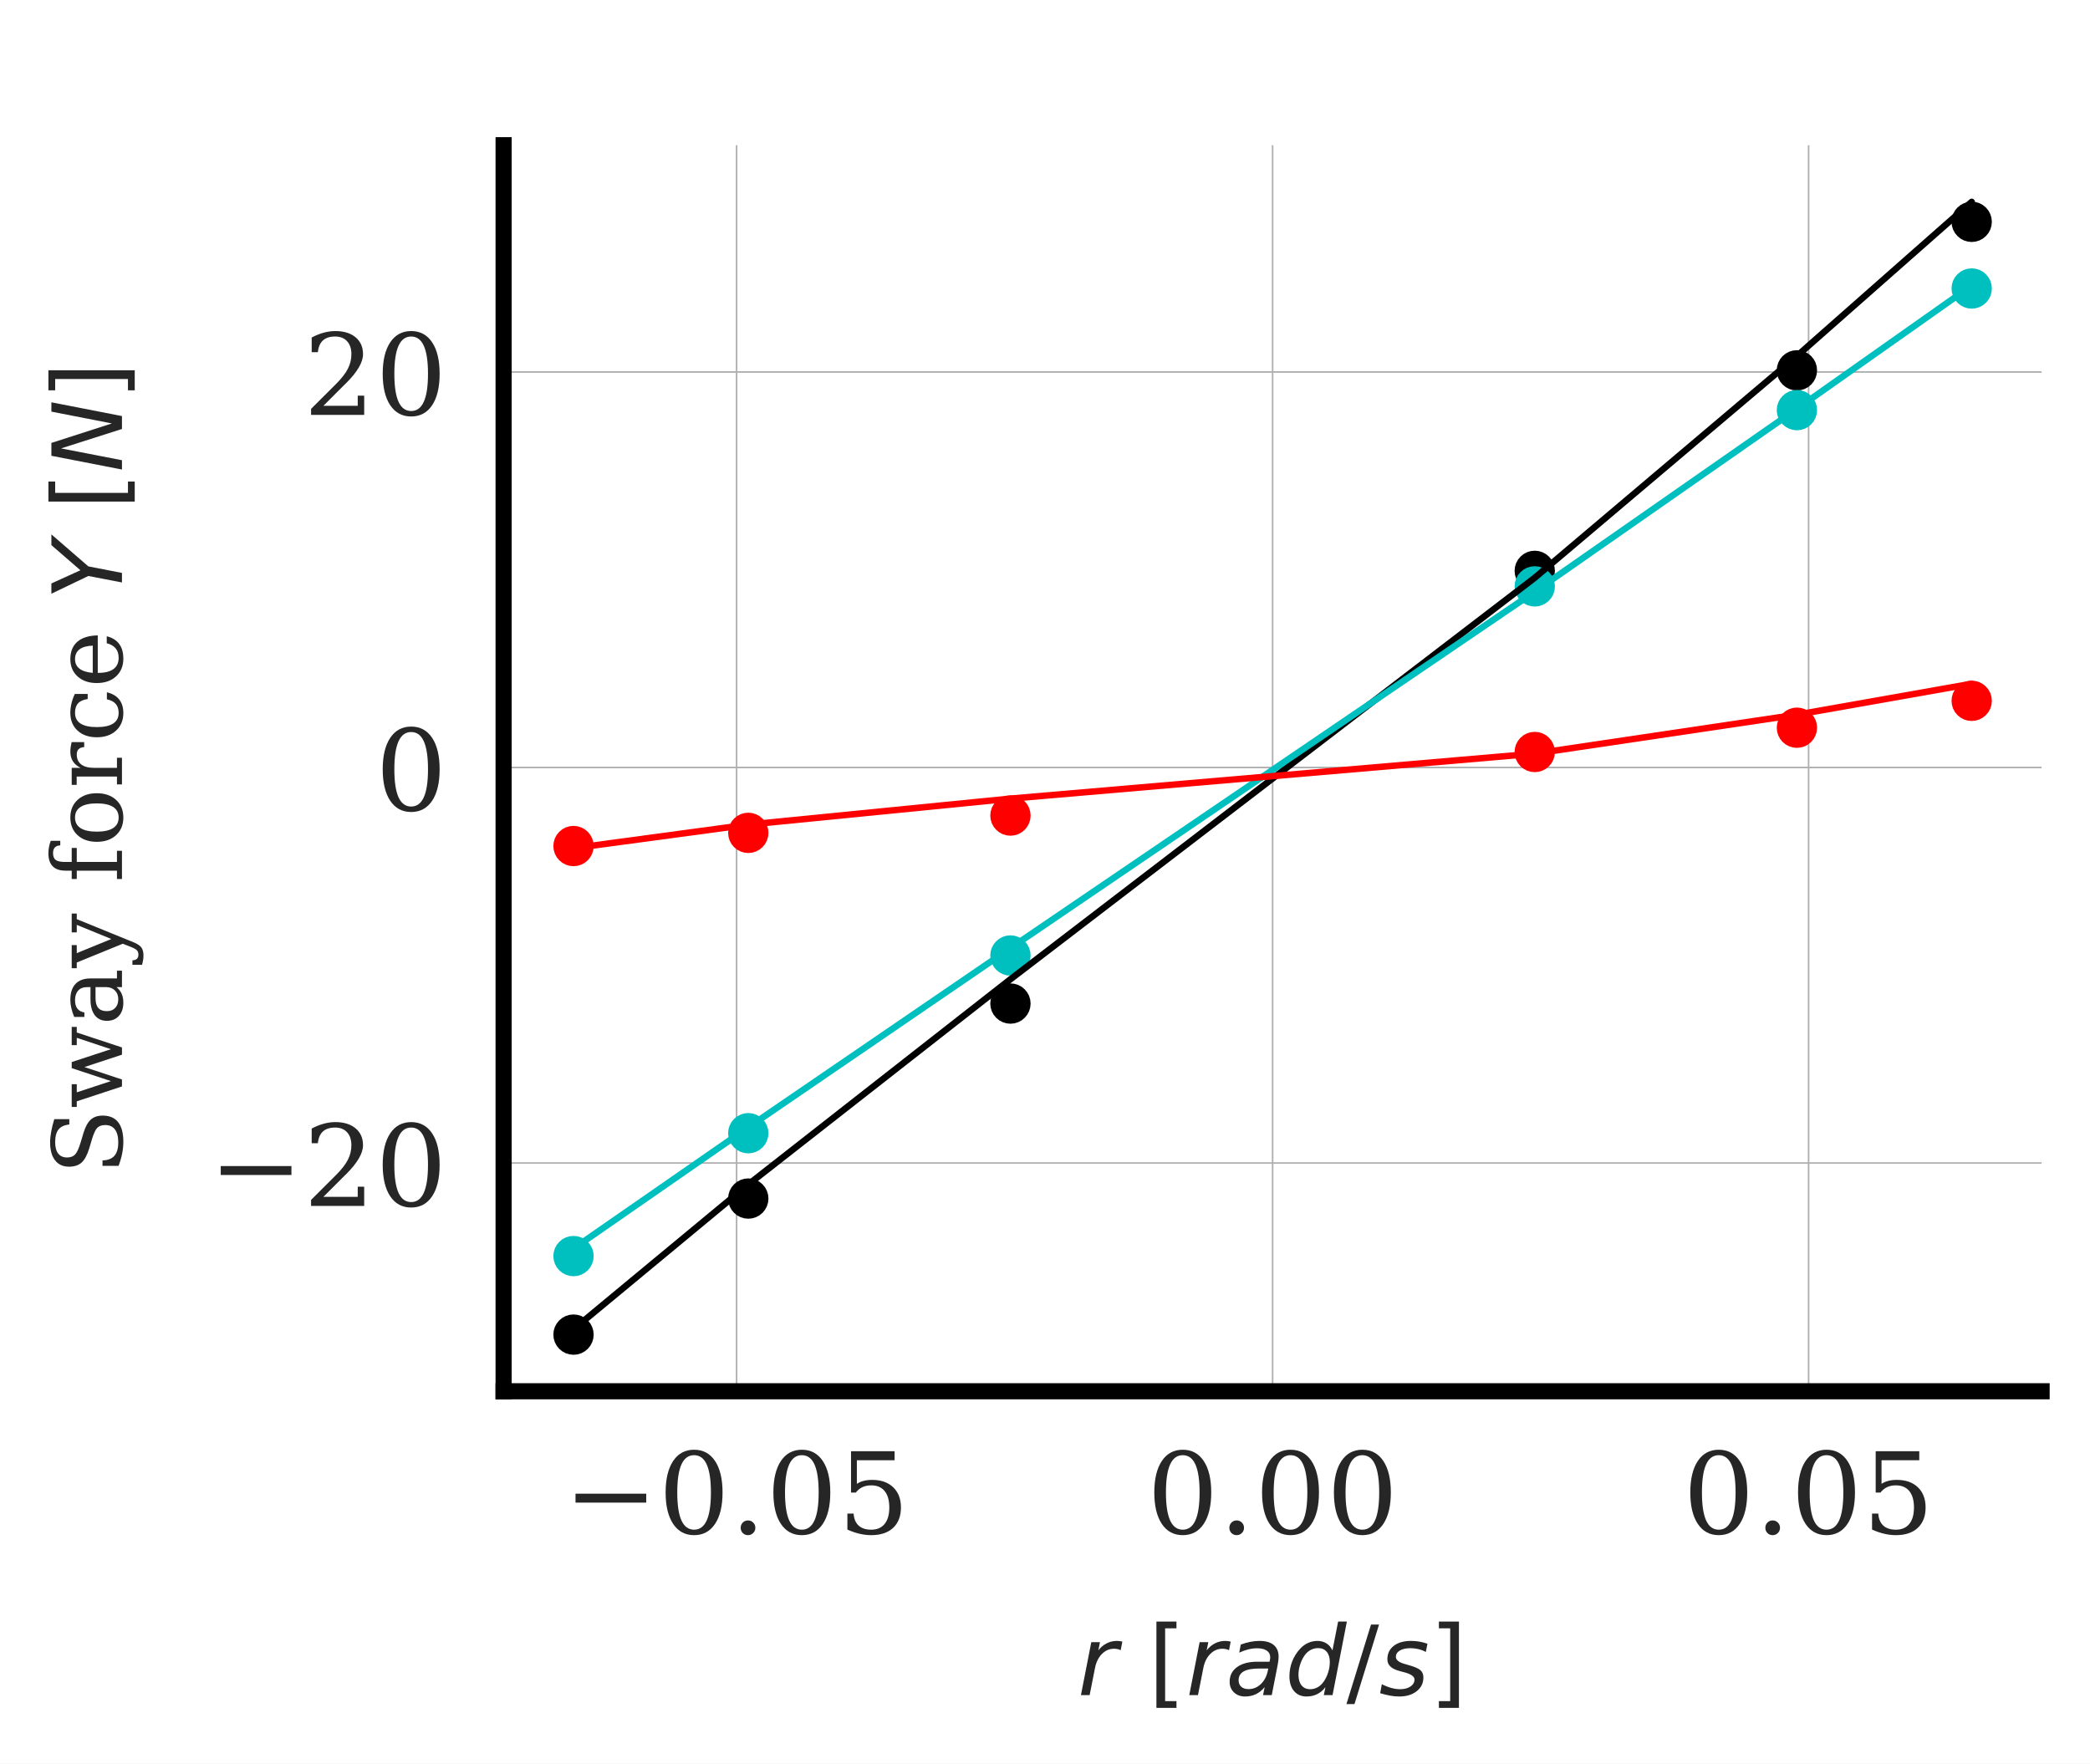
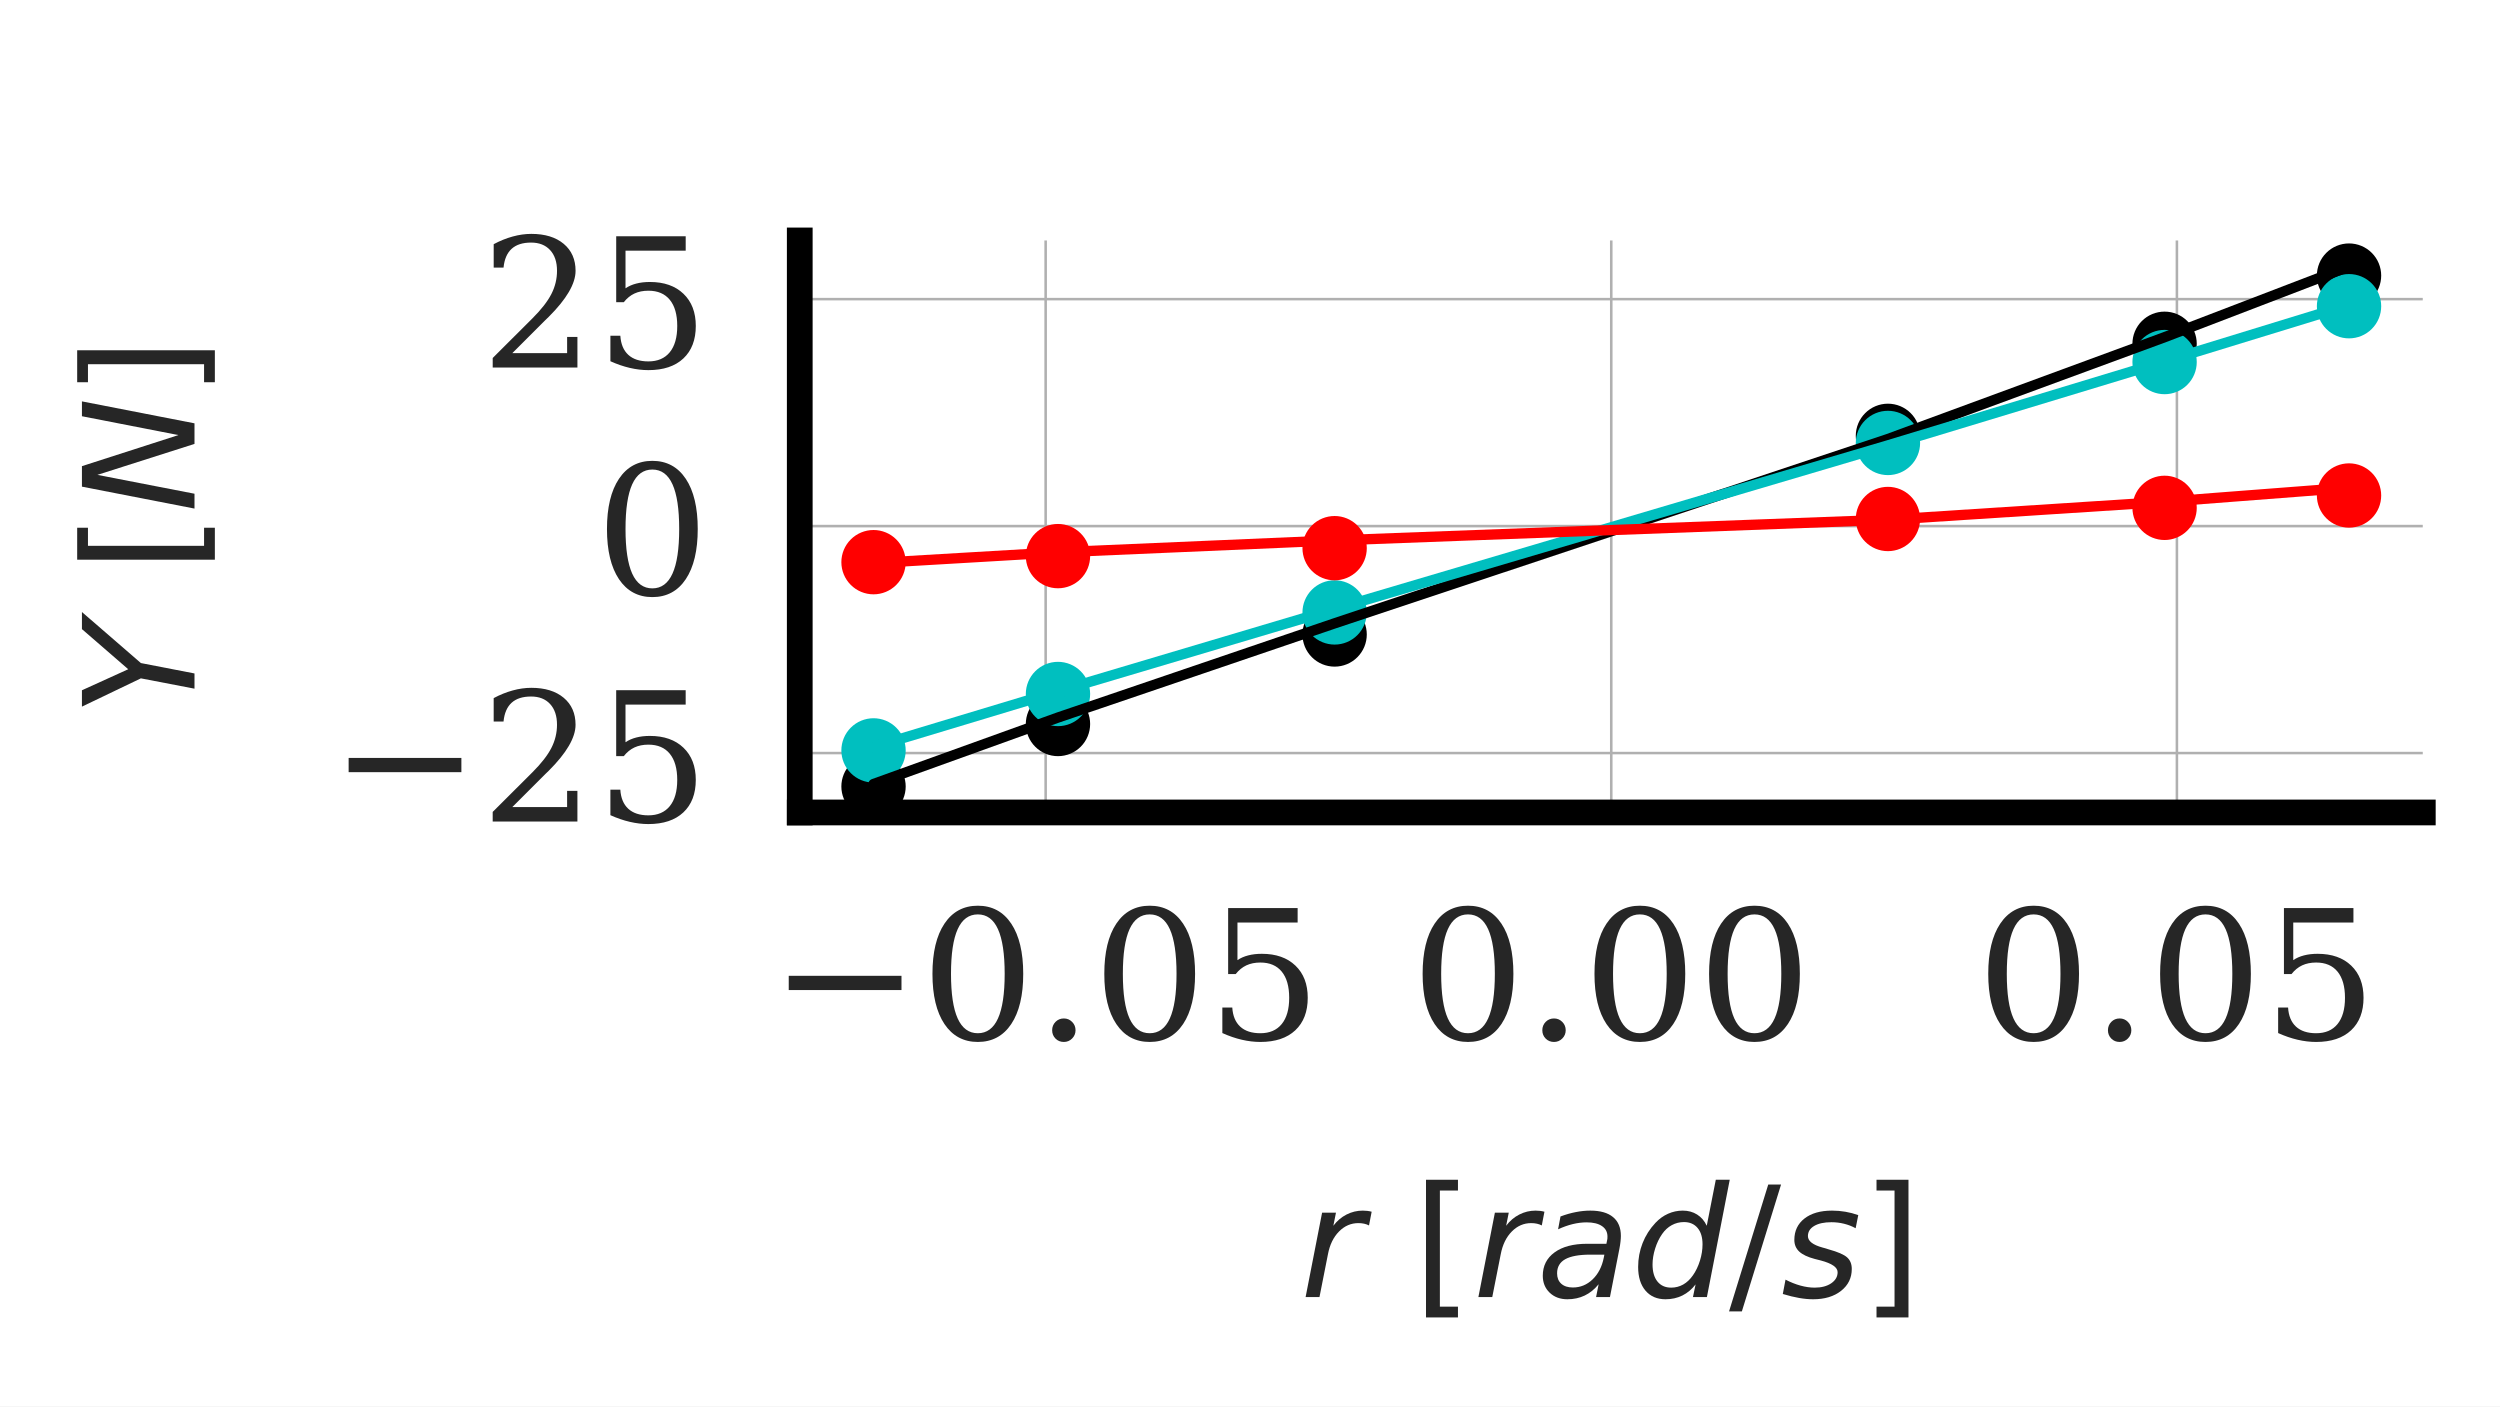
- <svg xmlns="http://www.w3.org/2000/svg" xmlns:xlink="http://www.w3.org/1999/xlink" width="129.54pt" height="109.312pt" viewBox="0 0 129.54 109.312" version="1.1">
+ <svg xmlns="http://www.w3.org/2000/svg" xmlns:xlink="http://www.w3.org/1999/xlink" width="97.155pt" height="54.656pt" viewBox="0 0 97.155 54.656" version="1.1">
  <defs>
    <style type="text/css">*{stroke-linejoin: round; stroke-linecap: butt}</style>
  </defs>
  <g id="figure_1">
    <g id="patch_1">
-       <path d="M 0 109.312  L 129.54 109.312  L 129.54 0  L 0 0  z " style="fill: #ffffff" />
+       <path d="M 0 54.656  L 97.155 54.656  L 97.155 0  L 0 0  z " style="fill: #ffffff" />
    </g>
    <g id="axes_1">
      <g id="patch_2">
-         <path d="M 31.214 86.23  L 126.54 86.23  L 126.54 9.001  L 31.214 9.001  z " style="fill: #ffffff" />
+         <path d="M 31.08 31.574  L 94.155 31.574  L 94.155 9.344  L 31.08 9.344  z " style="fill: #ffffff" />
      </g>
      <g id="matplotlib.axis_1">
        <g id="xtick_1">
          <g id="line2d_1">
-             <path d="M 45.655 86.23  L 45.655 9.001  " clip-path="url(#p34d1f225db)" style="fill: none; stroke: #b0b0b0; stroke-width: 0.1; stroke-linecap: round" />
+             <path d="M 40.636 31.574  L 40.636 9.344  " clip-path="url(#pa2a8b9b137)" style="fill: none; stroke: #b0b0b0; stroke-width: 0.1; stroke-linecap: round" />
          </g>
          <g id="line2d_2" />
          <g id="text_1">
-             <g style="fill: #262626" transform="translate(34.92963 95.04866) scale(0.07 -0.07)">
+             <g style="fill: #262626" transform="translate(29.91033 40.39288) scale(0.07 -0.07)">
              <defs>
                <path id="DejaVuSerif-2212" d="M 678 2259  L 4684 2259  L 4684 1753  L 678 1753  L 678 2259  z " transform="scale(0.015625)" />
                <path id="DejaVuSerif-30" d="M 2034 219  Q 2513 219 2750 744  Q 2988 1269 2988 2328  Q 2988 3391 2750 3916  Q 2513 4441 2034 4441  Q 1556 4441 1318 3916  Q 1081 3391 1081 2328  Q 1081 1269 1318 744  Q 1556 219 2034 219  z M 2034 -91  Q 1275 -91 848 546  Q 422 1184 422 2328  Q 422 3475 848 4112  Q 1275 4750 2034 4750  Q 2797 4750 3222 4112  Q 3647 3475 3647 2328  Q 3647 1184 3222 546  Q 2797 -91 2034 -91  z " transform="scale(0.015625)" />
                <path id="DejaVuSerif-2e" d="M 603 325  Q 603 500 722 622  Q 841 744 1019 744  Q 1191 744 1312 622  Q 1434 500 1434 325  Q 1434 153 1312 31  Q 1191 -91 1019 -91  Q 841 -91 722 29  Q 603 150 603 325  z " transform="scale(0.015625)" />
                <path id="DejaVuSerif-35" d="M 3219 4666  L 3219 4153  L 1081 4153  L 1081 2816  Q 1244 2928 1461 2984  Q 1678 3041 1947 3041  Q 2703 3041 3140 2622  Q 3578 2203 3578 1478  Q 3578 738 3136 323  Q 2694 -91 1894 -91  Q 1572 -91 1234 -12  Q 897 66 544 225  L 544 1131  L 897 1131  Q 925 688 1179 453  Q 1434 219 1894 219  Q 2388 219 2653 544  Q 2919 869 2919 1478  Q 2919 2084 2655 2407  Q 2391 2731 1894 2731  Q 1613 2731 1398 2631  Q 1184 2531 1019 2322  L 750 2322  L 750 4666  L 3219 4666  z " transform="scale(0.015625)" />
              </defs>
              <use xlink:href="#DejaVuSerif-2212" />
              <use xlink:href="#DejaVuSerif-30" x="83.789" />
              <use xlink:href="#DejaVuSerif-2e" x="147.412" />
              <use xlink:href="#DejaVuSerif-30" x="179.199" />
              <use xlink:href="#DejaVuSerif-35" x="242.822" />
            </g>
          </g>
        </g>
        <g id="xtick_2">
          <g id="line2d_3">
-             <path d="M 78.877 86.23  L 78.877 9.001  " clip-path="url(#p34d1f225db)" style="fill: none; stroke: #b0b0b0; stroke-width: 0.1; stroke-linecap: round" />
+             <path d="M 62.617 31.574  L 62.617 9.344  " clip-path="url(#pa2a8b9b137)" style="fill: none; stroke: #b0b0b0; stroke-width: 0.1; stroke-linecap: round" />
          </g>
          <g id="line2d_4" />
          <g id="text_2">
-             <g style="fill: #262626" transform="translate(71.08355 95.04866) scale(0.07 -0.07)">
+             <g style="fill: #262626" transform="translate(54.82452 40.39288) scale(0.07 -0.07)">
              <use xlink:href="#DejaVuSerif-30" />
              <use xlink:href="#DejaVuSerif-2e" x="63.623" />
              <use xlink:href="#DejaVuSerif-30" x="95.41" />
              <use xlink:href="#DejaVuSerif-30" x="159.033" />
            </g>
          </g>
        </g>
        <g id="xtick_3">
          <g id="line2d_5">
-             <path d="M 112.098 86.23  L 112.098 9.001  " clip-path="url(#p34d1f225db)" style="fill: none; stroke: #b0b0b0; stroke-width: 0.1; stroke-linecap: round" />
+             <path d="M 84.599 31.574  L 84.599 9.344  " clip-path="url(#pa2a8b9b137)" style="fill: none; stroke: #b0b0b0; stroke-width: 0.1; stroke-linecap: round" />
          </g>
          <g id="line2d_6" />
          <g id="text_3">
-             <g style="fill: #262626" transform="translate(104.3046 95.04866) scale(0.07 -0.07)">
+             <g style="fill: #262626" transform="translate(76.80582 40.39288) scale(0.07 -0.07)">
              <use xlink:href="#DejaVuSerif-30" />
              <use xlink:href="#DejaVuSerif-2e" x="63.623" />
              <use xlink:href="#DejaVuSerif-30" x="95.41" />
              <use xlink:href="#DejaVuSerif-35" x="159.033" />
            </g>
          </g>
        </g>
        <g id="text_4">
-           <g style="fill: #262626" transform="translate(66.78652 105.0635) scale(0.06 -0.06)">
+           <g style="fill: #262626" transform="translate(50.52749 50.40772) scale(0.06 -0.06)">
            <defs>
              <path id="DejaVuSans-Oblique-72" d="M 2853 2969  Q 2766 3016 2653 3041  Q 2541 3066 2413 3066  Q 1953 3066 1609 2717  Q 1266 2369 1153 1784  L 800 0  L 225 0  L 909 3500  L 1484 3500  L 1375 2956  Q 1603 3259 1920 3421  Q 2238 3584 2597 3584  Q 2691 3584 2781 3573  Q 2872 3563 2963 3538  L 2853 2969  z " transform="scale(0.015625)" />
              <path id="DejaVuSerif-20" transform="scale(0.015625)" />
              <path id="DejaVuSans-5b" d="M 550 4863  L 1875 4863  L 1875 4416  L 1125 4416  L 1125 -397  L 1875 -397  L 1875 -844  L 550 -844  L 550 4863  z " transform="scale(0.015625)" />
              <path id="DejaVuSans-Oblique-61" d="M 3438 1997  L 3047 0  L 2472 0  L 2578 531  Q 2325 219 2001 64  Q 1678 -91 1281 -91  Q 834 -91 548 182  Q 263 456 263 884  Q 263 1497 752 1853  Q 1241 2209 2100 2209  L 2900 2209  L 2931 2363  Q 2938 2388 2941 2417  Q 2944 2447 2944 2509  Q 2944 2788 2717 2942  Q 2491 3097 2081 3097  Q 1800 3097 1504 3025  Q 1209 2953 897 2809  L 997 3341  Q 1322 3463 1633 3523  Q 1944 3584 2234 3584  Q 2853 3584 3176 3315  Q 3500 3047 3500 2534  Q 3500 2431 3484 2292  Q 3469 2153 3438 1997  z M 2816 1759  L 2241 1759  Q 1534 1759 1195 1570  Q 856 1381 856 984  Q 856 709 1029 553  Q 1203 397 1509 397  Q 1978 397 2328 733  Q 2678 1069 2791 1631  L 2816 1759  z " transform="scale(0.015625)" />
              <path id="DejaVuSans-Oblique-64" d="M 2675 525  Q 2444 222 2128 65  Q 1813 -91 1428 -91  Q 903 -91 598 267  Q 294 625 294 1247  Q 294 1766 478 2236  Q 663 2706 1013 3078  Q 1244 3325 1534 3454  Q 1825 3584 2144 3584  Q 2481 3584 2739 3421  Q 2997 3259 3138 2956  L 3513 4863  L 4091 4863  L 3144 0  L 2566 0  L 2675 525  z M 891 1350  Q 891 897 1095 644  Q 1300 391 1663 391  Q 1931 391 2161 520  Q 2391 650 2566 903  Q 2750 1166 2856 1509  Q 2963 1853 2963 2188  Q 2963 2622 2758 2865  Q 2553 3109 2194 3109  Q 1922 3109 1687 2981  Q 1453 2853 1288 2613  Q 1106 2353 998 2009  Q 891 1666 891 1350  z " transform="scale(0.015625)" />
              <path id="DejaVuSans-2f" d="M 1625 4666  L 2156 4666  L 531 -594  L 0 -594  L 1625 4666  z " transform="scale(0.015625)" />
              <path id="DejaVuSans-Oblique-73" d="M 3200 3397  L 3091 2853  Q 2863 2978 2609 3040  Q 2356 3103 2088 3103  Q 1634 3103 1373 2948  Q 1113 2794 1113 2528  Q 1113 2219 1719 2053  Q 1766 2041 1788 2034  L 1972 1978  Q 2547 1819 2739 1644  Q 2931 1469 2931 1166  Q 2931 609 2489 259  Q 2047 -91 1331 -91  Q 1053 -91 747 -37  Q 441 16 72 128  L 184 722  Q 500 559 806 475  Q 1113 391 1394 391  Q 1816 391 2080 572  Q 2344 753 2344 1031  Q 2344 1331 1650 1516  L 1591 1531  L 1394 1581  Q 956 1697 753 1886  Q 550 2075 550 2369  Q 550 2928 970 3256  Q 1391 3584 2113 3584  Q 2397 3584 2667 3537  Q 2938 3491 3200 3397  z " transform="scale(0.015625)" />
              <path id="DejaVuSans-5d" d="M 1947 4863  L 1947 -844  L 622 -844  L 622 -397  L 1369 -397  L 1369 4416  L 622 4416  L 622 4863  L 1947 4863  z " transform="scale(0.015625)" />
            </defs>
            <use xlink:href="#DejaVuSans-Oblique-72" transform="translate(0 0.015625)" />
            <use xlink:href="#DejaVuSerif-20" transform="translate(41.11328 0.015625)" />
            <use xlink:href="#DejaVuSans-5b" transform="translate(72.90039 0.015625)" />
            <use xlink:href="#DejaVuSans-Oblique-72" transform="translate(111.9141 0.015625)" />
            <use xlink:href="#DejaVuSans-Oblique-61" transform="translate(153.0273 0.015625)" />
            <use xlink:href="#DejaVuSans-Oblique-64" transform="translate(214.3066 0.015625)" />
            <use xlink:href="#DejaVuSans-2f" transform="translate(277.7832 0.015625)" />
            <use xlink:href="#DejaVuSans-Oblique-73" transform="translate(311.4746 0.015625)" />
            <use xlink:href="#DejaVuSans-5d" transform="translate(363.5742 0.015625)" />
          </g>
        </g>
      </g>
      <g id="matplotlib.axis_2">
        <g id="ytick_1">
          <g id="line2d_7">
-             <path d="M 31.214 72.083  L 126.54 72.083  " clip-path="url(#p34d1f225db)" style="fill: none; stroke: #b0b0b0; stroke-width: 0.1; stroke-linecap: round" />
+             <path d="M 31.08 29.266  L 94.155 29.266  " clip-path="url(#pa2a8b9b137)" style="fill: none; stroke: #b0b0b0; stroke-width: 0.1; stroke-linecap: round" />
          </g>
          <g id="line2d_8" />
          <g id="text_5">
-             <g style="fill: #262626" transform="translate(12.94024 74.74234) scale(0.07 -0.07)">
+             <g style="fill: #262626" transform="translate(12.80711 31.92536) scale(0.07 -0.07)">
              <defs>
                <path id="DejaVuSerif-32" d="M 819 3553  L 469 3553  L 469 4384  Q 803 4563 1142 4656  Q 1481 4750 1806 4750  Q 2534 4750 2956 4397  Q 3378 4044 3378 3438  Q 3378 2753 2422 1800  Q 2347 1728 2309 1691  L 1131 513  L 3078 513  L 3078 1088  L 3444 1088  L 3444 0  L 434 0  L 434 341  L 1850 1753  Q 2319 2222 2519 2614  Q 2719 3006 2719 3438  Q 2719 3909 2473 4175  Q 2228 4441 1797 4441  Q 1350 4441 1106 4219  Q 863 3997 819 3553  z " transform="scale(0.015625)" />
              </defs>
              <use xlink:href="#DejaVuSerif-2212" />
              <use xlink:href="#DejaVuSerif-32" x="83.789" />
-               <use xlink:href="#DejaVuSerif-30" x="147.412" />
+               <use xlink:href="#DejaVuSerif-35" x="147.412" />
            </g>
          </g>
        </g>
        <g id="ytick_2">
          <g id="line2d_9">
-             <path d="M 31.214 47.569  L 126.54 47.569  " clip-path="url(#p34d1f225db)" style="fill: none; stroke: #b0b0b0; stroke-width: 0.1; stroke-linecap: round" />
+             <path d="M 31.08 20.445  L 94.155 20.445  " clip-path="url(#pa2a8b9b137)" style="fill: none; stroke: #b0b0b0; stroke-width: 0.1; stroke-linecap: round" />
          </g>
          <g id="line2d_10" />
          <g id="text_6">
-             <g style="fill: #262626" transform="translate(23.25977 50.22818) scale(0.07 -0.07)">
+             <g style="fill: #262626" transform="translate(23.12665 23.1049) scale(0.07 -0.07)">
              <use xlink:href="#DejaVuSerif-30" />
            </g>
          </g>
        </g>
        <g id="ytick_3">
          <g id="line2d_11">
-             <path d="M 31.214 23.055  L 126.54 23.055  " clip-path="url(#p34d1f225db)" style="fill: none; stroke: #b0b0b0; stroke-width: 0.1; stroke-linecap: round" />
+             <path d="M 31.08 11.625  L 94.155 11.625  " clip-path="url(#pa2a8b9b137)" style="fill: none; stroke: #b0b0b0; stroke-width: 0.1; stroke-linecap: round" />
          </g>
          <g id="line2d_12" />
          <g id="text_7">
-             <g style="fill: #262626" transform="translate(18.80602 25.71402) scale(0.07 -0.07)">
+             <g style="fill: #262626" transform="translate(18.6729 14.28443) scale(0.07 -0.07)">
              <use xlink:href="#DejaVuSerif-32" />
-               <use xlink:href="#DejaVuSerif-30" x="63.623" />
+               <use xlink:href="#DejaVuSerif-35" x="63.623" />
            </g>
          </g>
        </g>
        <g id="text_8">
-           <g style="fill: #262626" transform="translate(7.56024 72.81524) rotate(-90) scale(0.06 -0.06)">
+           <g style="fill: #262626" transform="translate(7.559302 27.83883) rotate(-90) scale(0.06 -0.06)">
            <defs>
-               <path id="DejaVuSerif-53" d="M 594 225  L 594 1288  L 953 1284  Q 969 753 1261 498  Q 1553 244 2150 244  Q 2706 244 2998 464  Q 3291 684 3291 1106  Q 3291 1444 3114 1625  Q 2938 1806 2369 1978  L 1753 2163  Q 1084 2366 811 2669  Q 538 2972 538 3500  Q 538 4094 959 4422  Q 1381 4750 2144 4750  Q 2469 4750 2856 4679  Q 3244 4609 3681 4475  L 3681 3481  L 3328 3481  Q 3275 3975 2998 4195  Q 2722 4416 2156 4416  Q 1663 4416 1405 4214  Q 1147 4013 1147 3628  Q 1147 3294 1340 3103  Q 1534 2913 2163 2725  L 2741 2553  Q 3375 2363 3645 2067  Q 3916 1772 3916 1275  Q 3916 597 3481 253  Q 3047 -91 2188 -91  Q 1803 -91 1404 -12  Q 1006 66 594 225  z " transform="scale(0.015625)" />
-               <path id="DejaVuSerif-77" d="M 3072 3322  L 3922 728  L 4672 2988  L 4191 2988  L 4191 3322  L 5394 3322  L 5394 2988  L 5025 2988  L 4038 0  L 3559 0  L 2741 2484  L 1919 0  L 1459 0  L 475 2988  L 103 2988  L 103 3322  L 1606 3322  L 1606 2988  L 1069 2988  L 1813 728  L 2669 3322  L 3072 3322  z " transform="scale(0.015625)" />
-               <path id="DejaVuSerif-61" d="M 2547 1044  L 2547 1747  L 1806 1747  Q 1378 1747 1168 1562  Q 959 1378 959 997  Q 959 650 1171 447  Q 1384 244 1747 244  Q 2106 244 2326 466  Q 2547 688 2547 1044  z M 3122 2075  L 3122 331  L 3634 331  L 3634 0  L 2547 0  L 2547 359  Q 2356 128 2106 18  Q 1856 -91 1522 -91  Q 969 -91 644 203  Q 319 497 319 997  Q 319 1513 691 1797  Q 1063 2081 1741 2081  L 2547 2081  L 2547 2309  Q 2547 2688 2317 2895  Q 2088 3103 1672 3103  Q 1328 3103 1125 2947  Q 922 2791 872 2484  L 575 2484  L 575 3156  Q 875 3284 1158 3348  Q 1441 3413 1709 3413  Q 2400 3413 2761 3070  Q 3122 2728 3122 2075  z " transform="scale(0.015625)" />
-               <path id="DejaVuSerif-79" d="M 1381 -609  L 1600 -56  L 359 2988  L -19 2988  L -19 3322  L 1509 3322  L 1509 2988  L 978 2988  L 1913 703  L 2847 2988  L 2350 2988  L 2350 3322  L 3597 3322  L 3597 2988  L 3225 2988  L 1703 -750  Q 1547 -1138 1356 -1280  Q 1166 -1422 819 -1422  Q 672 -1422 517 -1397  Q 363 -1372 206 -1325  L 206 -691  L 500 -691  Q 519 -903 608 -995  Q 697 -1088 884 -1088  Q 1056 -1088 1161 -992  Q 1266 -897 1381 -609  z " transform="scale(0.015625)" />
-               <path id="DejaVuSerif-66" d="M 2753 4078  L 2450 4078  Q 2447 4313 2317 4434  Q 2188 4556 1941 4556  Q 1619 4556 1487 4379  Q 1356 4203 1356 3750  L 1356 3322  L 2284 3322  L 2284 2988  L 1356 2988  L 1356 331  L 2094 331  L 2094 0  L 231 0  L 231 331  L 781 331  L 781 2988  L 231 2988  L 231 3322  L 781 3322  L 781 3738  Q 781 4294 1070 4578  Q 1359 4863 1919 4863  Q 2128 4863 2337 4825  Q 2547 4788 2753 4709  L 2753 4078  z " transform="scale(0.015625)" />
-               <path id="DejaVuSerif-6f" d="M 1925 219  Q 2388 219 2623 584  Q 2859 950 2859 1663  Q 2859 2375 2623 2739  Q 2388 3103 1925 3103  Q 1463 3103 1227 2739  Q 991 2375 991 1663  Q 991 950 1228 584  Q 1466 219 1925 219  z M 1925 -91  Q 1200 -91 759 389  Q 319 869 319 1663  Q 319 2456 758 2934  Q 1197 3413 1925 3413  Q 2653 3413 3092 2934  Q 3531 2456 3531 1663  Q 3531 869 3092 389  Q 2653 -91 1925 -91  z " transform="scale(0.015625)" />
-               <path id="DejaVuSerif-72" d="M 3059 3328  L 3059 2497  L 2728 2497  Q 2713 2744 2591 2866  Q 2469 2988 2234 2988  Q 1809 2988 1582 2694  Q 1356 2400 1356 1850  L 1356 331  L 2022 331  L 2022 0  L 263 0  L 263 331  L 781 331  L 781 2994  L 231 2994  L 231 3322  L 1356 3322  L 1356 2731  Q 1525 3078 1790 3245  Q 2056 3413 2438 3413  Q 2578 3413 2733 3391  Q 2888 3369 3059 3328  z " transform="scale(0.015625)" />
-               <path id="DejaVuSerif-63" d="M 3291 997  Q 3169 466 2822 187  Q 2475 -91 1925 -91  Q 1200 -91 759 389  Q 319 869 319 1663  Q 319 2459 759 2936  Q 1200 3413 1925 3413  Q 2241 3413 2553 3339  Q 2866 3266 3181 3116  L 3181 2266  L 2847 2266  Q 2781 2703 2561 2903  Q 2341 3103 1931 3103  Q 1466 3103 1228 2742  Q 991 2381 991 1663  Q 991 944 1227 581  Q 1463 219 1931 219  Q 2303 219 2525 412  Q 2747 606 2828 997  L 3291 997  z " transform="scale(0.015625)" />
-               <path id="DejaVuSerif-65" d="M 3469 1600  L 991 1600  L 991 1575  Q 991 903 1244 561  Q 1497 219 1991 219  Q 2369 219 2611 417  Q 2853 616 2950 1006  L 3413 1006  Q 3275 459 2904 184  Q 2534 -91 1931 -91  Q 1203 -91 761 389  Q 319 869 319 1663  Q 319 2450 753 2931  Q 1188 3413 1894 3413  Q 2647 3413 3050 2948  Q 3453 2484 3469 1600  z M 2791 1931  Q 2772 2513 2545 2808  Q 2319 3103 1894 3103  Q 1497 3103 1269 2806  Q 1041 2509 991 1931  L 2791 1931  z " transform="scale(0.015625)" />
              <path id="DejaVuSans-Oblique-59" d="M 403 4666  L 1081 4666  L 1953 2747  L 3616 4666  L 4325 4666  L 2209 2222  L 1778 0  L 1147 0  L 1575 2222  L 403 4666  z " transform="scale(0.015625)" />
              <path id="DejaVuSans-Oblique-4e" d="M 1081 4666  L 1931 4666  L 3219 666  L 4000 4666  L 4616 4666  L 3706 0  L 2853 0  L 1569 4025  L 788 0  L 172 0  L 1081 4666  z " transform="scale(0.015625)" />
            </defs>
-             <use xlink:href="#DejaVuSerif-53" transform="translate(0 0.015625)" />
-             <use xlink:href="#DejaVuSerif-77" transform="translate(68.50586 0.015625)" />
-             <use xlink:href="#DejaVuSerif-61" transform="translate(154.1016 0.015625)" />
-             <use xlink:href="#DejaVuSerif-79" transform="translate(213.7207 0.015625)" />
-             <use xlink:href="#DejaVuSerif-20" transform="translate(270.2148 0.015625)" />
-             <use xlink:href="#DejaVuSerif-66" transform="translate(302.002 0.015625)" />
-             <use xlink:href="#DejaVuSerif-6f" transform="translate(339.0137 0.015625)" />
-             <use xlink:href="#DejaVuSerif-72" transform="translate(399.2188 0.015625)" />
-             <use xlink:href="#DejaVuSerif-63" transform="translate(447.0215 0.015625)" />
-             <use xlink:href="#DejaVuSerif-65" transform="translate(503.0273 0.015625)" />
-             <use xlink:href="#DejaVuSerif-20" transform="translate(562.207 0.015625)" />
-             <use xlink:href="#DejaVuSans-Oblique-59" transform="translate(593.9941 0.015625)" />
-             <use xlink:href="#DejaVuSerif-20" transform="translate(655.0781 0.015625)" />
-             <use xlink:href="#DejaVuSans-5b" transform="translate(686.8652 0.015625)" />
-             <use xlink:href="#DejaVuSans-Oblique-4e" transform="translate(725.8789 0.015625)" />
-             <use xlink:href="#DejaVuSans-5d" transform="translate(800.6836 0.015625)" />
+             <use xlink:href="#DejaVuSans-Oblique-59" transform="translate(0 0.015625)" />
+             <use xlink:href="#DejaVuSerif-20" transform="translate(61.08398 0.015625)" />
+             <use xlink:href="#DejaVuSans-5b" transform="translate(92.87109 0.015625)" />
+             <use xlink:href="#DejaVuSans-Oblique-4e" transform="translate(131.8848 0.015625)" />
+             <use xlink:href="#DejaVuSans-5d" transform="translate(206.6895 0.015625)" />
          </g>
        </g>
      </g>
      <g id="line2d_13">
        <defs>
-           <path id="mce03c1f4e0" d="M 0 0.75  C 0.199 0.75 0.39 0.671 0.53 0.53  C 0.671 0.39 0.75 0.199 0.75 0  C 0.75 -0.199 0.671 -0.39 0.53 -0.53  C 0.39 -0.671 0.199 -0.75 0 -0.75  C -0.199 -0.75 -0.39 -0.671 -0.53 -0.53  C -0.671 -0.39 -0.75 -0.199 -0.75 0  C -0.75 0.199 -0.671 0.39 -0.53 0.53  C -0.39 0.671 -0.199 0.75 0 0.75  z " style="stroke: #000000" />
+           <path id="m03ef96f427" d="M 0 0.75  C 0.199 0.75 0.39 0.671 0.53 0.53  C 0.671 0.39 0.75 0.199 0.75 0  C 0.75 -0.199 0.671 -0.39 0.53 -0.53  C 0.39 -0.671 0.199 -0.75 0 -0.75  C -0.199 -0.75 -0.39 -0.671 -0.53 -0.53  C -0.671 -0.39 -0.75 -0.199 -0.75 0  C -0.75 0.199 -0.671 0.39 -0.53 0.53  C -0.39 0.671 -0.199 0.75 0 0.75  z " style="stroke: #000000" />
        </defs>
-         <g clip-path="url(#p34d1f225db)">
-           <use xlink:href="#mce03c1f4e0" x="35.547" y="82.719" style="stroke: #000000" />
-           <use xlink:href="#mce03c1f4e0" x="46.379" y="74.286" style="stroke: #000000" />
-           <use xlink:href="#mce03c1f4e0" x="62.628" y="62.2" style="stroke: #000000" />
-           <use xlink:href="#mce03c1f4e0" x="95.125" y="35.382" style="stroke: #000000" />
-           <use xlink:href="#mce03c1f4e0" x="111.374" y="22.953" style="stroke: #000000" />
-           <use xlink:href="#mce03c1f4e0" x="122.207" y="13.748" style="stroke: #000000" />
+         <g clip-path="url(#pa2a8b9b137)">
+           <use xlink:href="#m03ef96f427" x="33.947" y="30.564" style="stroke: #000000" />
+           <use xlink:href="#m03ef96f427" x="41.115" y="28.136" style="stroke: #000000" />
+           <use xlink:href="#m03ef96f427" x="51.866" y="24.657" style="stroke: #000000" />
+           <use xlink:href="#m03ef96f427" x="73.369" y="16.938" style="stroke: #000000" />
+           <use xlink:href="#m03ef96f427" x="84.12" y="13.36" style="stroke: #000000" />
+           <use xlink:href="#m03ef96f427" x="91.288" y="10.71" style="stroke: #000000" />
        </g>
      </g>
      <g id="line2d_14">
        <defs>
-           <path id="m7625d2e464" d="M 0 0.75  C 0.199 0.75 0.39 0.671 0.53 0.53  C 0.671 0.39 0.75 0.199 0.75 0  C 0.75 -0.199 0.671 -0.39 0.53 -0.53  C 0.39 -0.671 0.199 -0.75 0 -0.75  C -0.199 -0.75 -0.39 -0.671 -0.53 -0.53  C -0.671 -0.39 -0.75 -0.199 -0.75 0  C -0.75 0.199 -0.671 0.39 -0.53 0.53  C -0.39 0.671 -0.199 0.75 0 0.75  z " style="stroke: #00bfbf" />
+           <path id="mbddae12e92" d="M 0 0.75  C 0.199 0.75 0.39 0.671 0.53 0.53  C 0.671 0.39 0.75 0.199 0.75 0  C 0.75 -0.199 0.671 -0.39 0.53 -0.53  C 0.39 -0.671 0.199 -0.75 0 -0.75  C -0.199 -0.75 -0.39 -0.671 -0.53 -0.53  C -0.671 -0.39 -0.75 -0.199 -0.75 0  C -0.75 0.199 -0.671 0.39 -0.53 0.53  C -0.39 0.671 -0.199 0.75 0 0.75  z " style="stroke: #00bfbf" />
        </defs>
-         <g clip-path="url(#p34d1f225db)">
-           <use xlink:href="#m7625d2e464" x="35.547" y="77.851" style="fill: #00bfbf; stroke: #00bfbf" />
-           <use xlink:href="#m7625d2e464" x="46.379" y="70.235" style="fill: #00bfbf; stroke: #00bfbf" />
-           <use xlink:href="#m7625d2e464" x="62.628" y="59.221" style="fill: #00bfbf; stroke: #00bfbf" />
-           <use xlink:href="#m7625d2e464" x="95.125" y="36.343" style="fill: #00bfbf; stroke: #00bfbf" />
-           <use xlink:href="#m7625d2e464" x="111.374" y="25.419" style="fill: #00bfbf; stroke: #00bfbf" />
-           <use xlink:href="#m7625d2e464" x="122.207" y="17.881" style="fill: #00bfbf; stroke: #00bfbf" />
+         <g clip-path="url(#pa2a8b9b137)">
+           <use xlink:href="#mbddae12e92" x="33.947" y="29.162" style="fill: #00bfbf; stroke: #00bfbf" />
+           <use xlink:href="#mbddae12e92" x="41.115" y="26.97" style="fill: #00bfbf; stroke: #00bfbf" />
+           <use xlink:href="#mbddae12e92" x="51.866" y="23.8" style="fill: #00bfbf; stroke: #00bfbf" />
+           <use xlink:href="#mbddae12e92" x="73.369" y="17.214" style="fill: #00bfbf; stroke: #00bfbf" />
+           <use xlink:href="#mbddae12e92" x="84.12" y="14.07" style="fill: #00bfbf; stroke: #00bfbf" />
+           <use xlink:href="#mbddae12e92" x="91.288" y="11.9" style="fill: #00bfbf; stroke: #00bfbf" />
        </g>
      </g>
      <g id="line2d_15">
        <defs>
-           <path id="m460edfa0ab" d="M 0 0.75  C 0.199 0.75 0.39 0.671 0.53 0.53  C 0.671 0.39 0.75 0.199 0.75 0  C 0.75 -0.199 0.671 -0.39 0.53 -0.53  C 0.39 -0.671 0.199 -0.75 0 -0.75  C -0.199 -0.75 -0.39 -0.671 -0.53 -0.53  C -0.671 -0.39 -0.75 -0.199 -0.75 0  C -0.75 0.199 -0.671 0.39 -0.53 0.53  C -0.39 0.671 -0.199 0.75 0 0.75  z " style="stroke: #ff0000" />
+           <path id="m6a21219504" d="M 0 0.75  C 0.199 0.75 0.39 0.671 0.53 0.53  C 0.671 0.39 0.75 0.199 0.75 0  C 0.75 -0.199 0.671 -0.39 0.53 -0.53  C 0.39 -0.671 0.199 -0.75 0 -0.75  C -0.199 -0.75 -0.39 -0.671 -0.53 -0.53  C -0.671 -0.39 -0.75 -0.199 -0.75 0  C -0.75 0.199 -0.671 0.39 -0.53 0.53  C -0.39 0.671 -0.199 0.75 0 0.75  z " style="stroke: #ff0000" />
        </defs>
-         <g clip-path="url(#p34d1f225db)">
-           <use xlink:href="#m460edfa0ab" x="35.547" y="52.437" style="fill: #ff0000; stroke: #ff0000" />
-           <use xlink:href="#m460edfa0ab" x="46.379" y="51.62" style="fill: #ff0000; stroke: #ff0000" />
-           <use xlink:href="#m460edfa0ab" x="62.628" y="50.548" style="fill: #ff0000; stroke: #ff0000" />
-           <use xlink:href="#m460edfa0ab" x="95.125" y="46.608" style="fill: #ff0000; stroke: #ff0000" />
-           <use xlink:href="#m460edfa0ab" x="111.374" y="45.103" style="fill: #ff0000; stroke: #ff0000" />
-           <use xlink:href="#m460edfa0ab" x="122.207" y="43.436" style="fill: #ff0000; stroke: #ff0000" />
+         <g clip-path="url(#pa2a8b9b137)">
+           <use xlink:href="#m6a21219504" x="33.947" y="21.847" style="fill: #ff0000; stroke: #ff0000" />
+           <use xlink:href="#m6a21219504" x="41.115" y="21.612" style="fill: #ff0000; stroke: #ff0000" />
+           <use xlink:href="#m6a21219504" x="51.866" y="21.303" style="fill: #ff0000; stroke: #ff0000" />
+           <use xlink:href="#m6a21219504" x="73.369" y="20.169" style="fill: #ff0000; stroke: #ff0000" />
+           <use xlink:href="#m6a21219504" x="84.12" y="19.736" style="fill: #ff0000; stroke: #ff0000" />
+           <use xlink:href="#m6a21219504" x="91.288" y="19.256" style="fill: #ff0000; stroke: #ff0000" />
        </g>
      </g>
      <g id="line2d_16">
-         <path d="M 35.547 82.387  L 46.379 73.413  L 62.628 60.694  L 95.125 35.81  L 111.374 22.064  L 122.207 12.511  " clip-path="url(#p34d1f225db)" style="fill: none; stroke: #000000; stroke-width: 0.4; stroke-linecap: round" />
+         <path d="M 33.947 30.468  L 41.115 27.885  L 51.866 24.224  L 73.369 17.061  L 84.12 13.104  L 91.288 10.354  " clip-path="url(#pa2a8b9b137)" style="fill: none; stroke: #000000; stroke-width: 0.4; stroke-linecap: round" />
      </g>
      <g id="line2d_17">
-         <path d="M 35.547 77.386  L 46.379 69.873  L 62.628 58.765  L 95.125 36.67  L 111.374 25.339  L 122.207 17.7  " clip-path="url(#p34d1f225db)" style="fill: none; stroke: #00bfbf; stroke-width: 0.4; stroke-linecap: round" />
+         <path d="M 33.947 29.028  L 41.115 26.866  L 51.866 23.668  L 73.369 17.308  L 84.12 14.047  L 91.288 11.848  " clip-path="url(#pa2a8b9b137)" style="fill: none; stroke: #00bfbf; stroke-width: 0.4; stroke-linecap: round" />
      </g>
      <g id="line2d_18">
-         <path d="M 35.547 52.57  L 46.379 51.109  L 62.628 49.498  L 95.125 46.709  L 111.374 44.294  L 122.207 42.38  " clip-path="url(#p34d1f225db)" style="fill: none; stroke: #ff0000; stroke-width: 0.4; stroke-linecap: round" />
+         <path d="M 33.947 21.885  L 41.115 21.464  L 51.866 21.001  L 73.369 20.198  L 84.12 19.503  L 91.288 18.952  " clip-path="url(#pa2a8b9b137)" style="fill: none; stroke: #ff0000; stroke-width: 0.4; stroke-linecap: round" />
      </g>
      <g id="patch_3">
-         <path d="M 31.214 86.23  L 31.214 9.001  " style="fill: none; stroke: #000000; stroke-linejoin: miter; stroke-linecap: square" />
+         <path d="M 31.08 31.574  L 31.08 9.344  " style="fill: none; stroke: #000000; stroke-linejoin: miter; stroke-linecap: square" />
      </g>
      <g id="patch_4">
-         <path d="M 31.214 86.23  L 126.54 86.23  " style="fill: none; stroke: #000000; stroke-linejoin: miter; stroke-linecap: square" />
+         <path d="M 31.08 31.574  L 94.155 31.574  " style="fill: none; stroke: #000000; stroke-linejoin: miter; stroke-linecap: square" />
      </g>
    </g>
  </g>
  <defs>
-     <clipPath id="p34d1f225db">
-       <rect x="31.214" y="9.001" width="95.326" height="77.229" />
+     <clipPath id="pa2a8b9b137">
+       <rect x="31.08" y="9.344" width="63.074" height="22.23" />
    </clipPath>
  </defs>
</svg>
